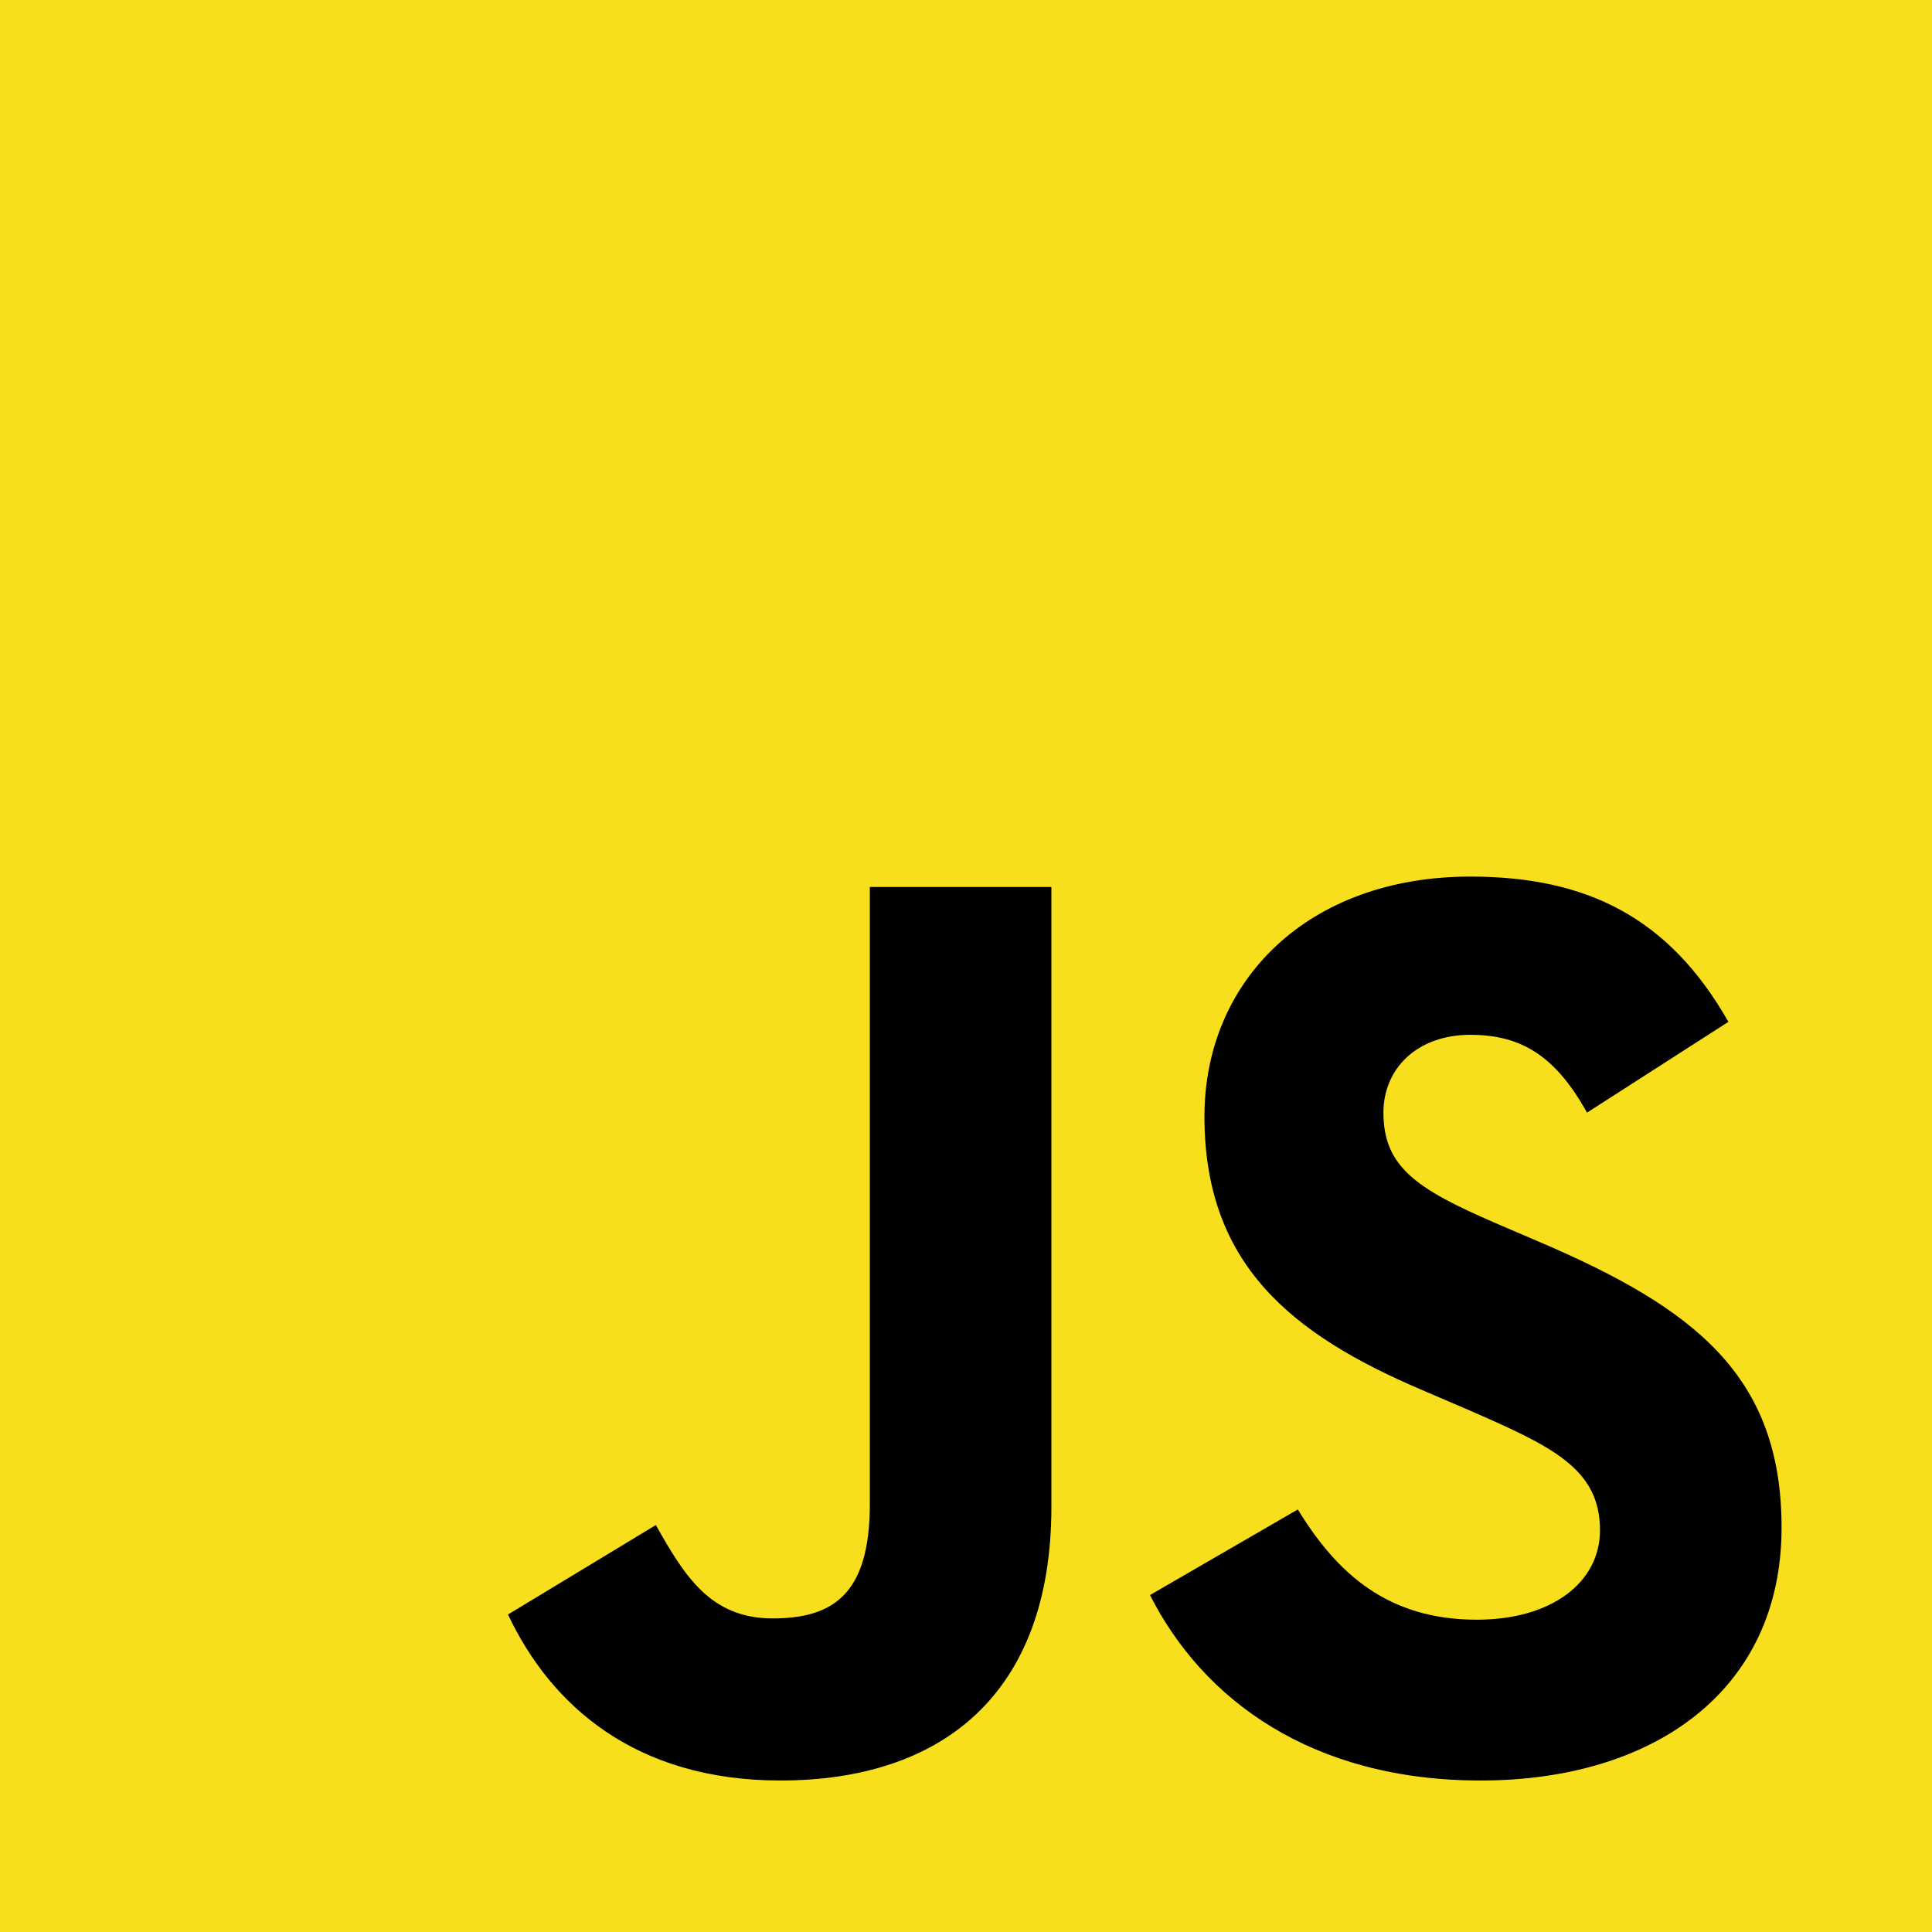
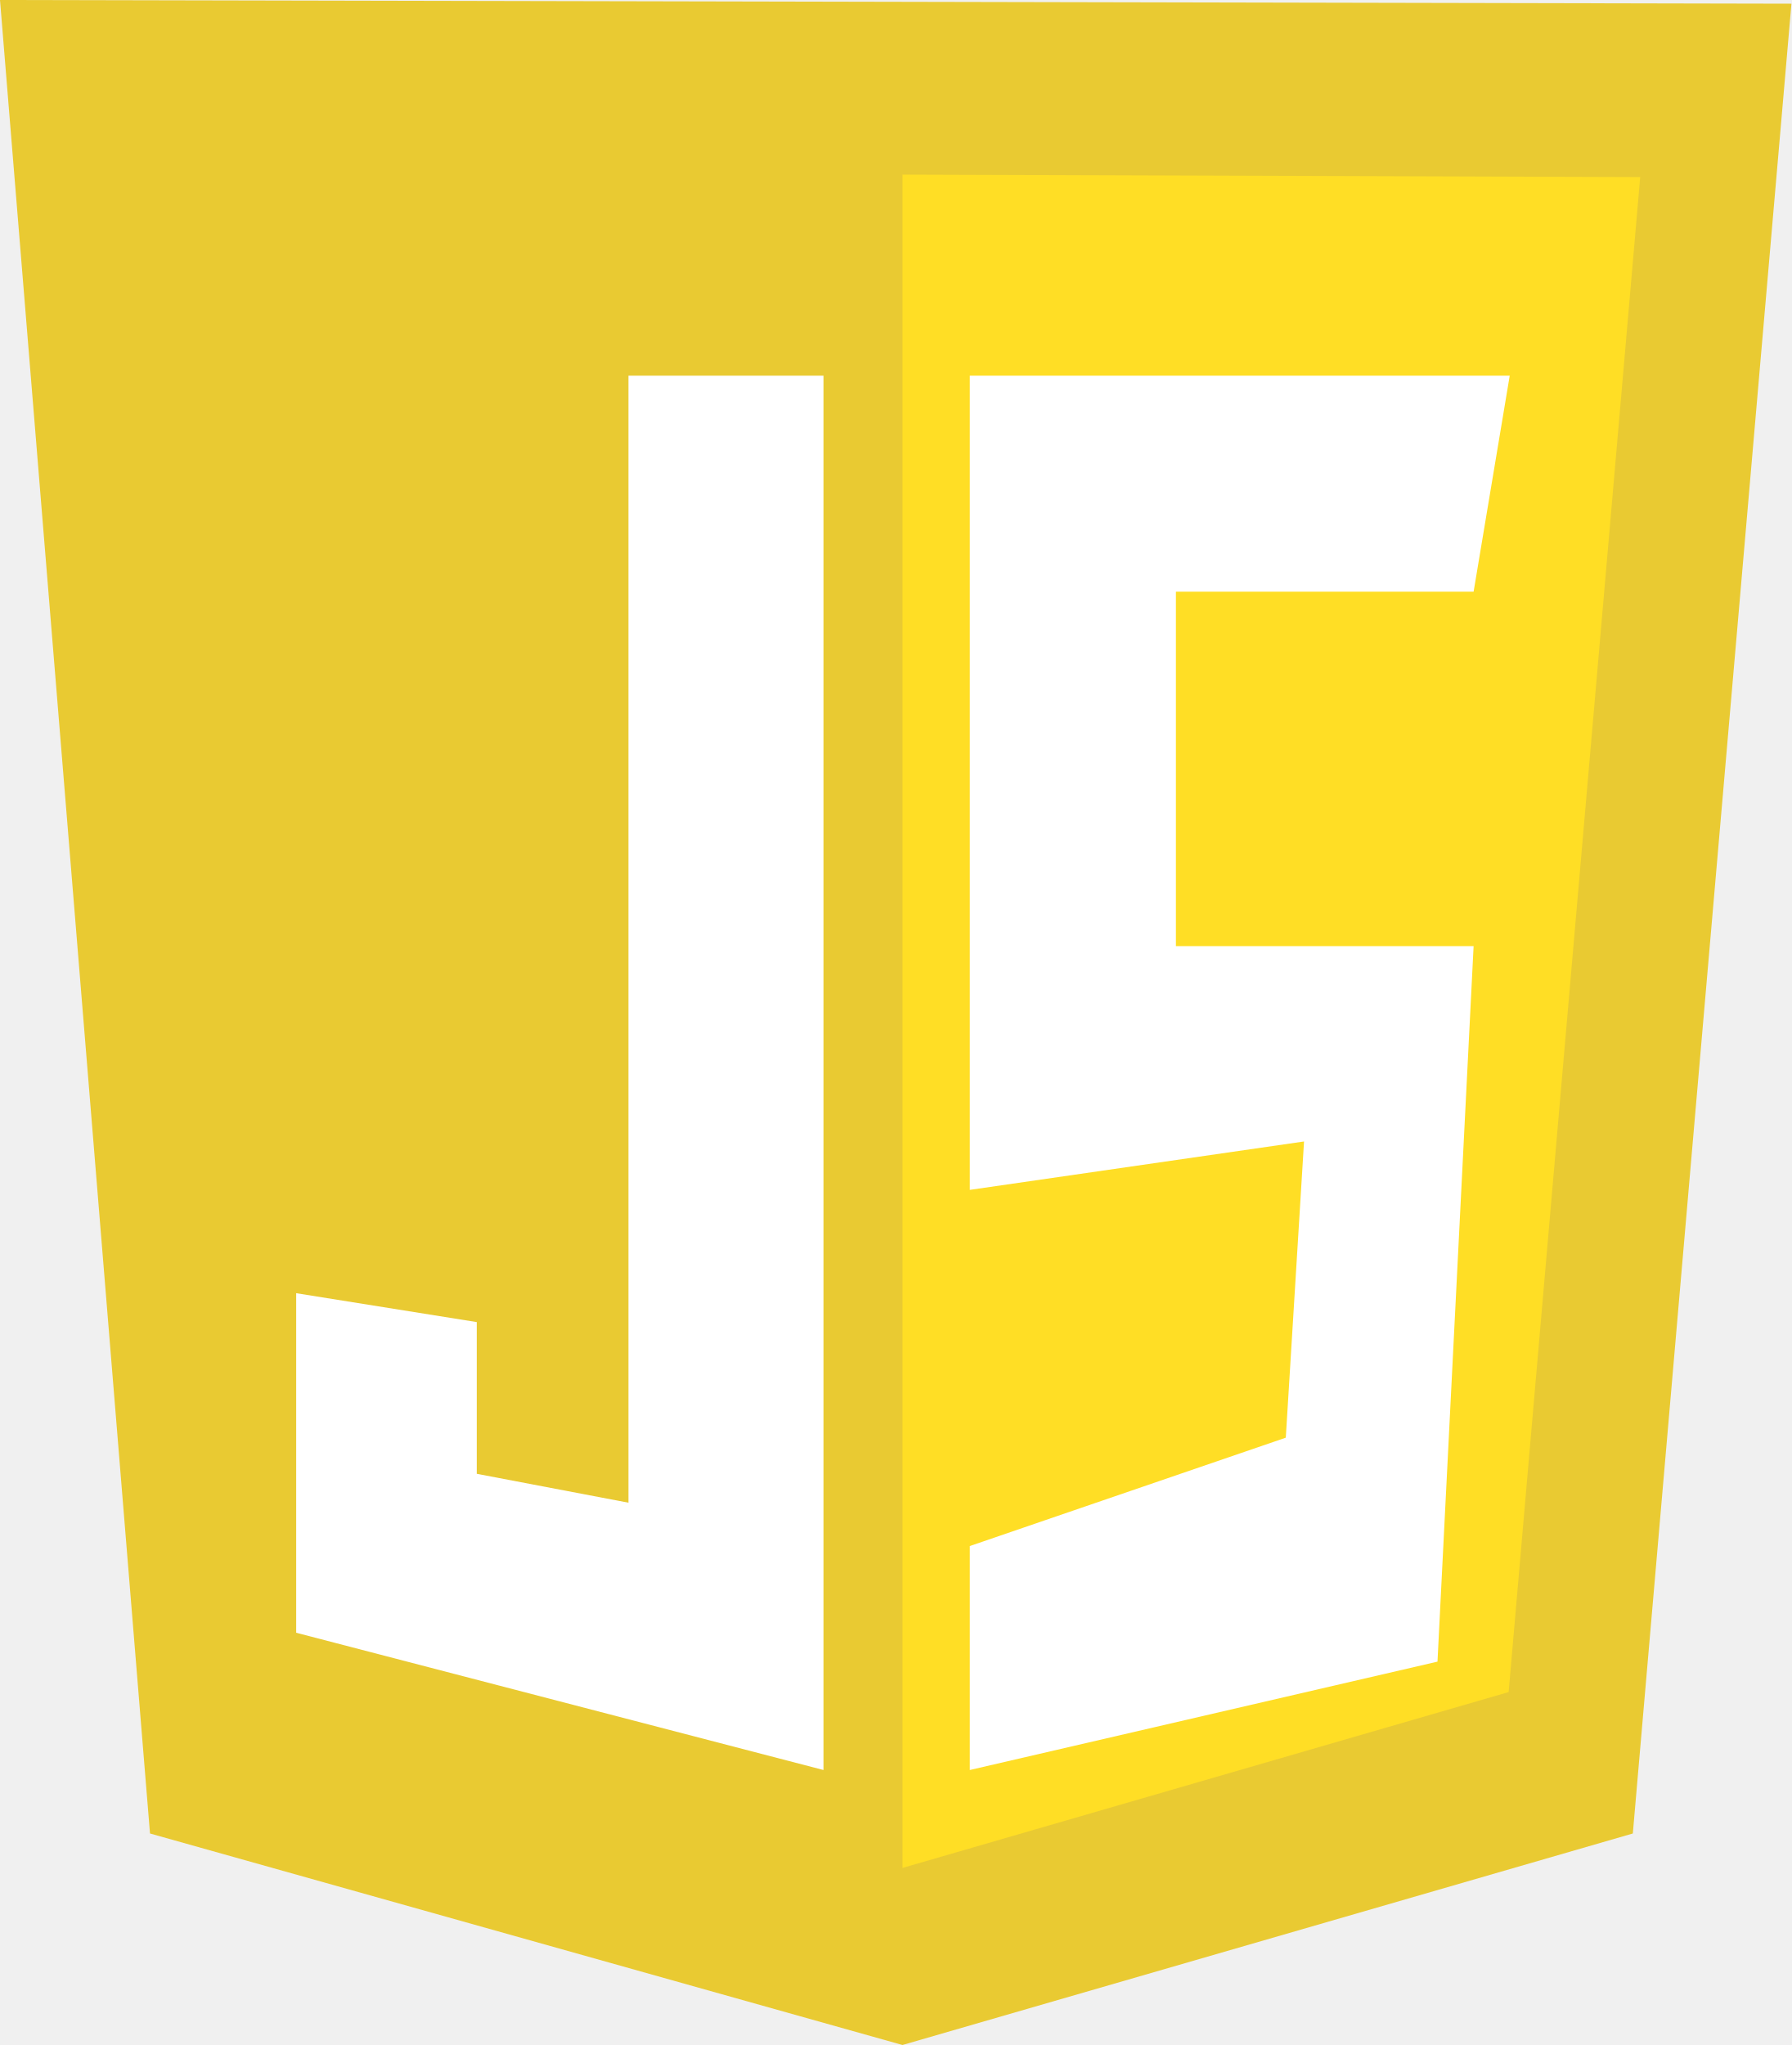
- <svg xmlns="http://www.w3.org/2000/svg" width="256" height="256" viewBox="0 0 256 256">
+ <svg xmlns="http://www.w3.org/2000/svg" viewBox="0 0 2183 2491.648">
  <g id="Layer_2" data-name="Layer 2">
    <g id="Layer_1-2" data-name="Layer 1">
-       <path d="M0,0H256V256H0Z" style="fill:#f7df1e" />
-       <path d="M67.312,213.932l19.591-11.856c3.779,6.701,7.218,12.371,15.464,12.371,7.905,0,12.889-3.092,12.889-15.12V117.529h24.058V199.667c0,24.917-14.606,36.259-35.915,36.259-19.245,0-30.416-9.967-36.087-21.996" />
-       <path d="M152.381,211.354l19.588-11.342c5.157,8.421,11.858,14.607,23.715,14.607,9.968,0,16.325-4.984,16.325-11.858,0-8.248-6.53-11.17-17.528-15.98l-6.013-2.58c-17.357-7.388-28.871-16.667-28.871-36.258,0-18.044,13.747-31.791,35.228-31.791,15.294,0,26.292,5.328,34.196,19.247l-18.731,12.028c-4.124-7.389-8.591-10.309-15.464-10.309-7.046,0-11.514,4.468-11.514,10.309,0,7.218,4.468,10.14,14.778,14.608l6.014,2.578c20.45,8.764,31.963,17.699,31.963,37.804,0,21.654-17.012,33.51-39.867,33.51-22.339,0-36.775-10.654-43.819-24.574" />
+       <path d="M182.791,2233.948,0,0,2183,4.489,1989.716,2233.948l-889.977,257.7Z" style="fill:#e9ca32" />
+       <path d="M1099.739,2275.901V212.755l898.973,2.993-160.31,1845.885Z" style="fill:#ffde25" />
+       <path d="M1003.476,457.726H765.811V1830.903l-184.851-35.21V1610.843l-220.06-35.21v413.714l642.577,167.246Zm178.284,0h657.946l-44.012,263.192H1432.928v431.9h362.765l-44.012,871.739L1181.76,2156.593v-272.875l385.071-132.036,22.235-360.899L1181.76,1449.758Z" style="fill:#fff" />
    </g>
  </g>
</svg>
